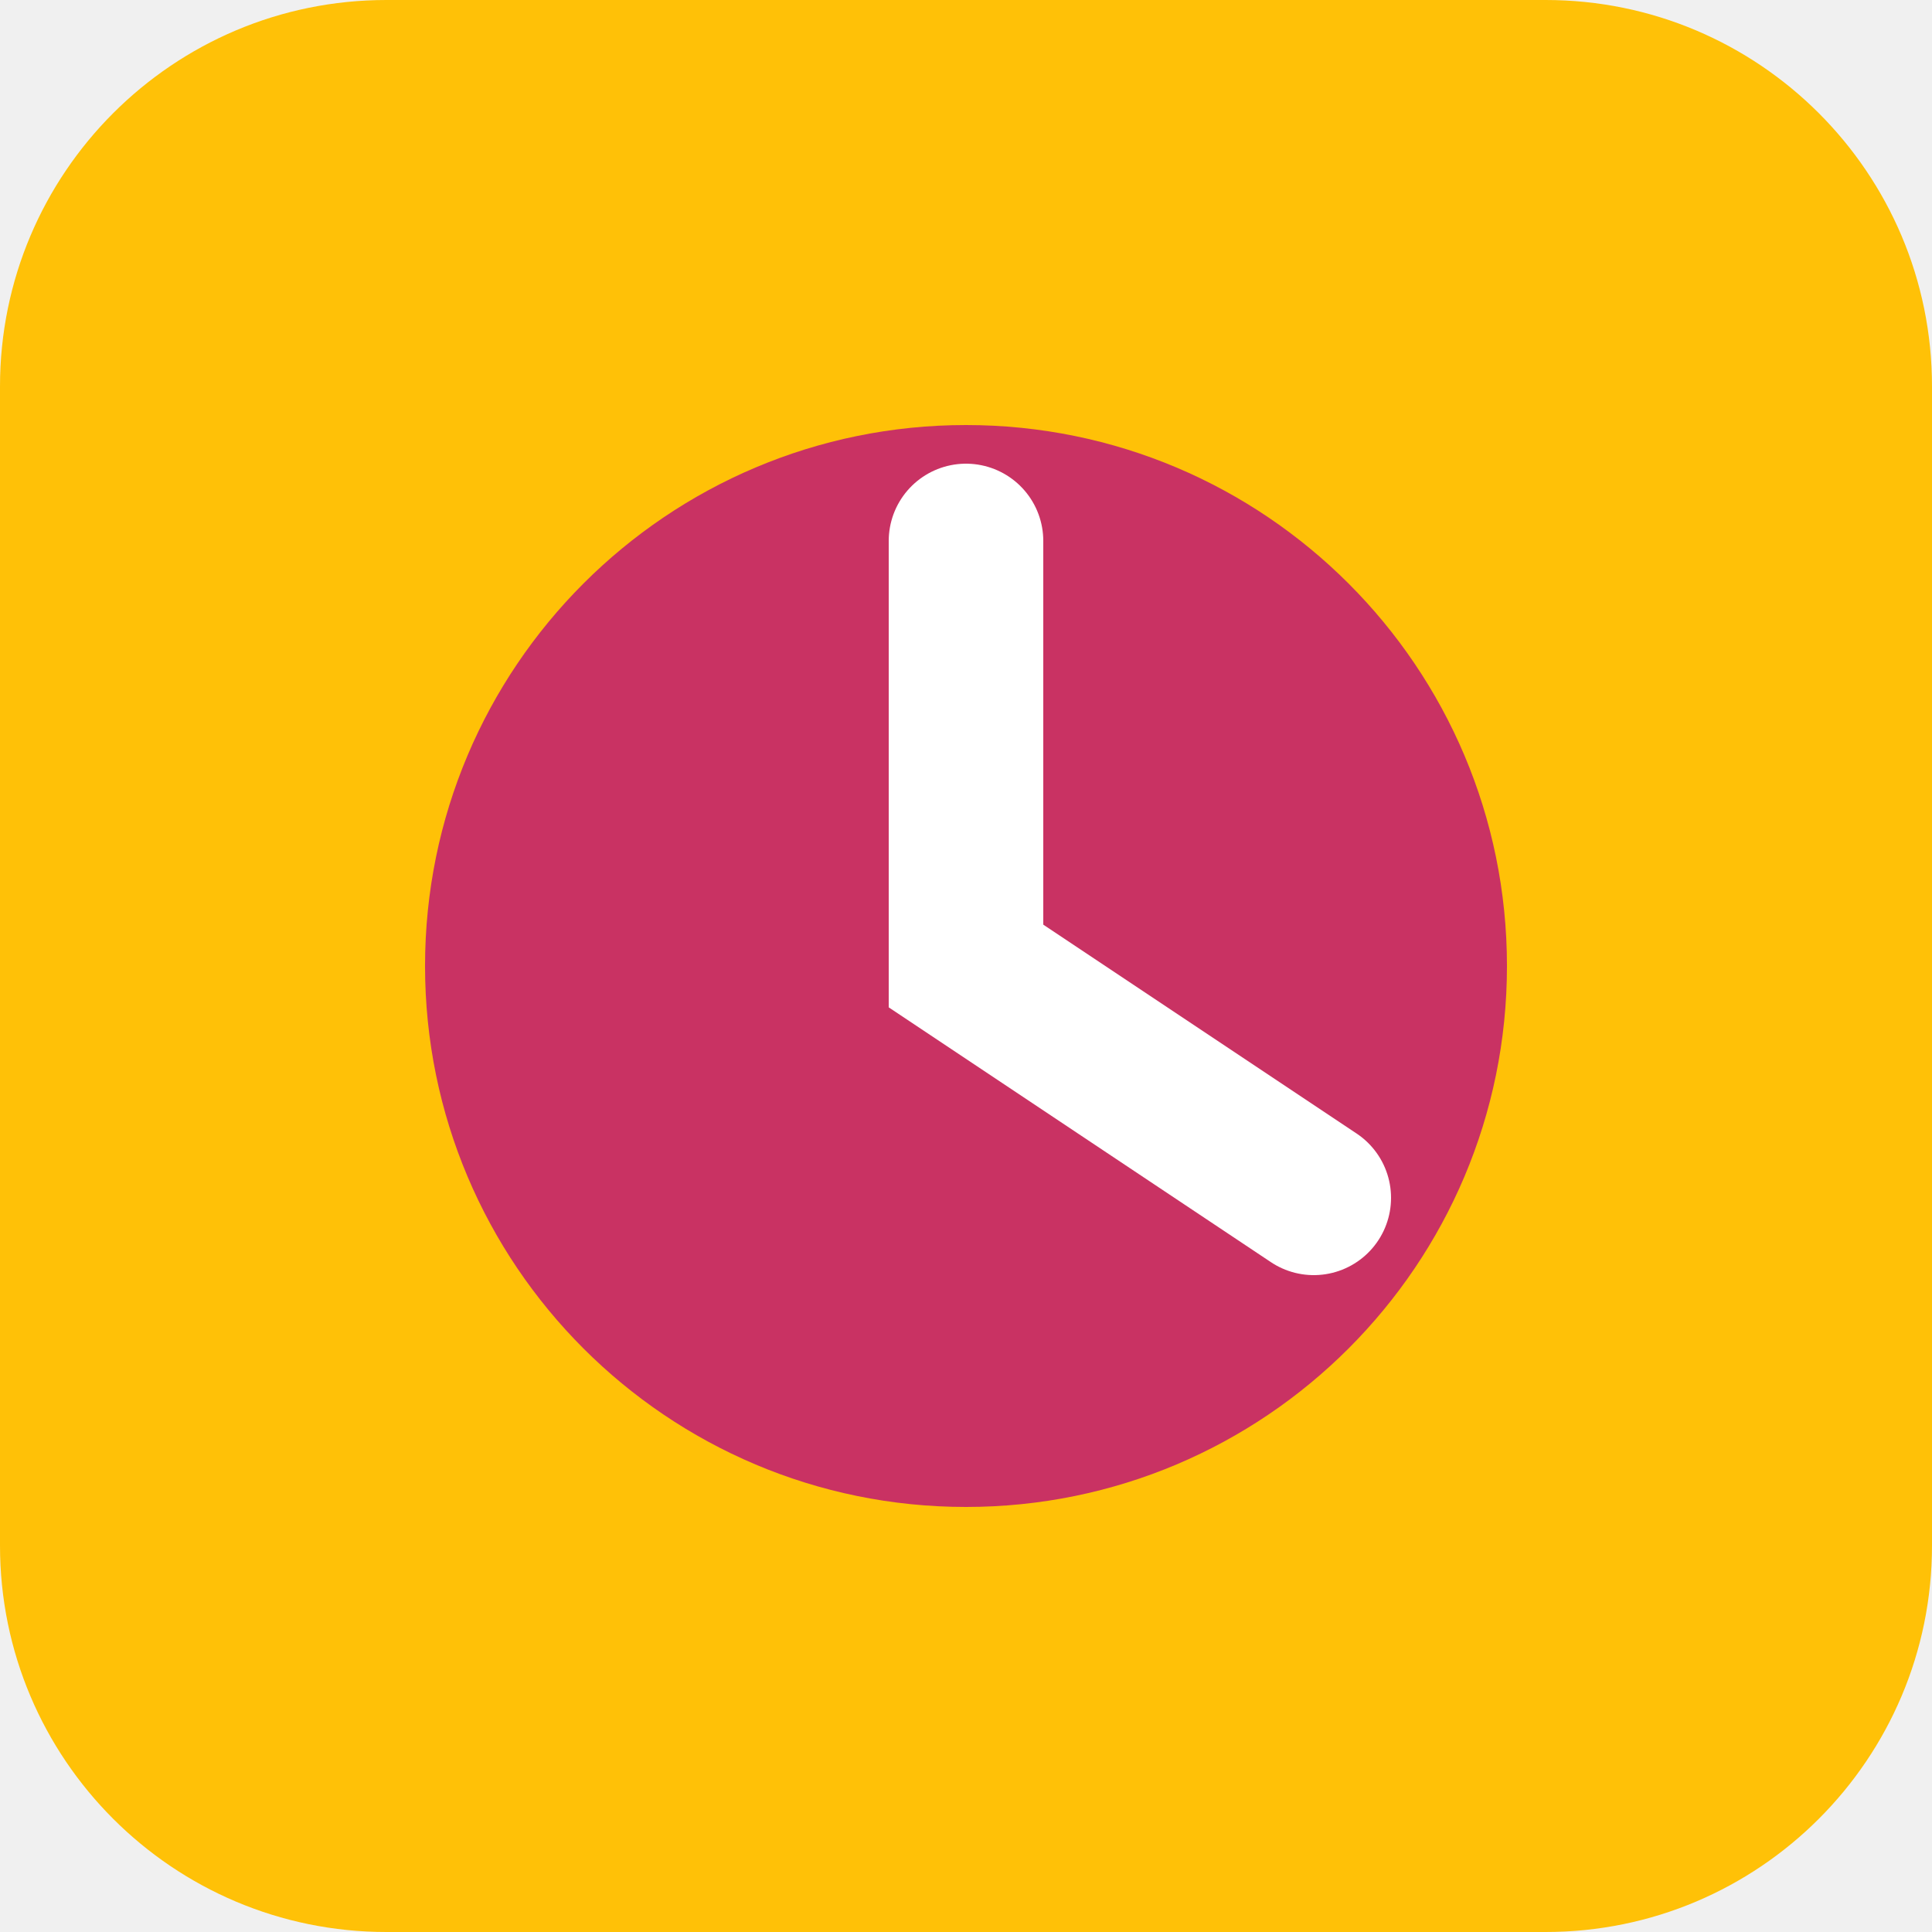
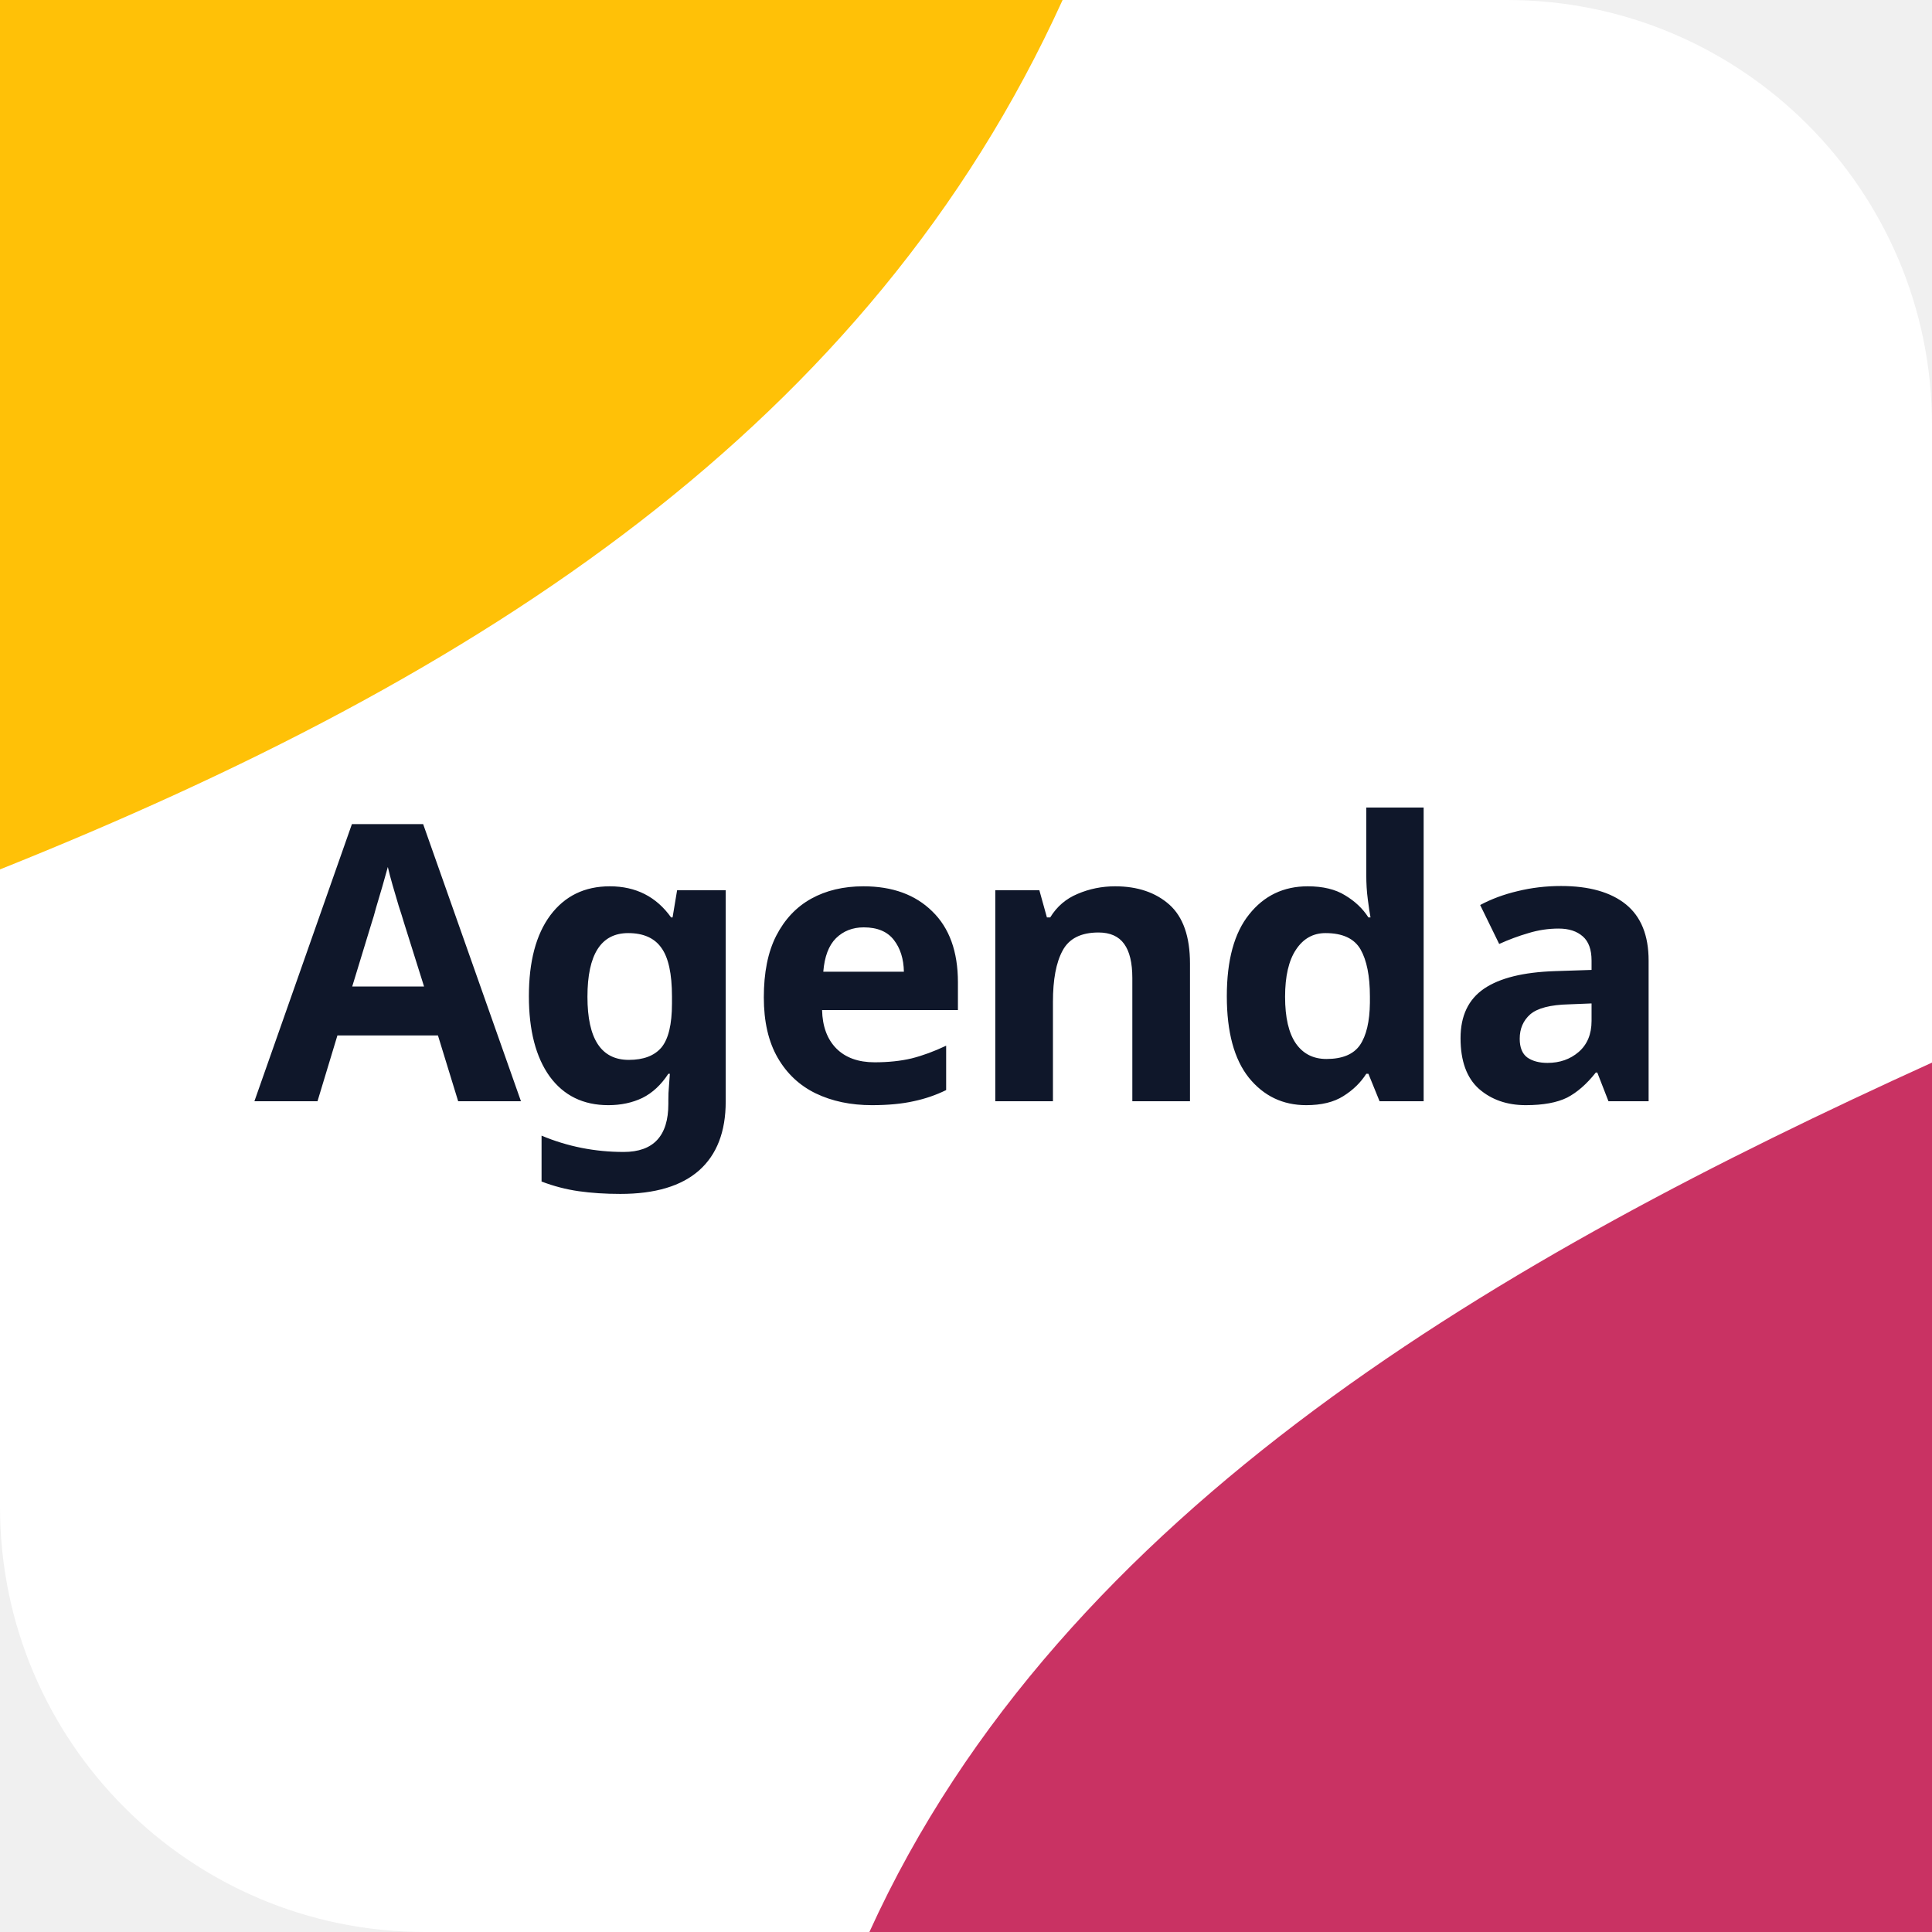
<svg xmlns="http://www.w3.org/2000/svg" viewBox="0 0 100 100">
-   <rect width="100" height="100" rx="20" fill="#ffc107" />
-   <circle cx="50" cy="50" r="28" fill="#c93263" />
-   <path d="M50 28 L50 50 L68 62" stroke="#ffffff" stroke-width="8" stroke-linecap="round" fill="none" />
+   <rect width="100" height="100" rx="22" fill="#ffffff" />
+   <path d="M 0,0 L 55,0 C 45,22 25,35 0,45 Z" fill="#ffc107" />
+   <path d="M 100,100 L 45,100 C 55,78 78,65 100,55 Z" fill="#c93263" />
+   <text x="50" y="57" font-family="'Poppins', 'Arial Black', sans-serif" font-weight="900" font-size="20" fill="#0f172a" text-anchor="middle" letter-spacing="-0.5">Agenda</text>
</svg>
